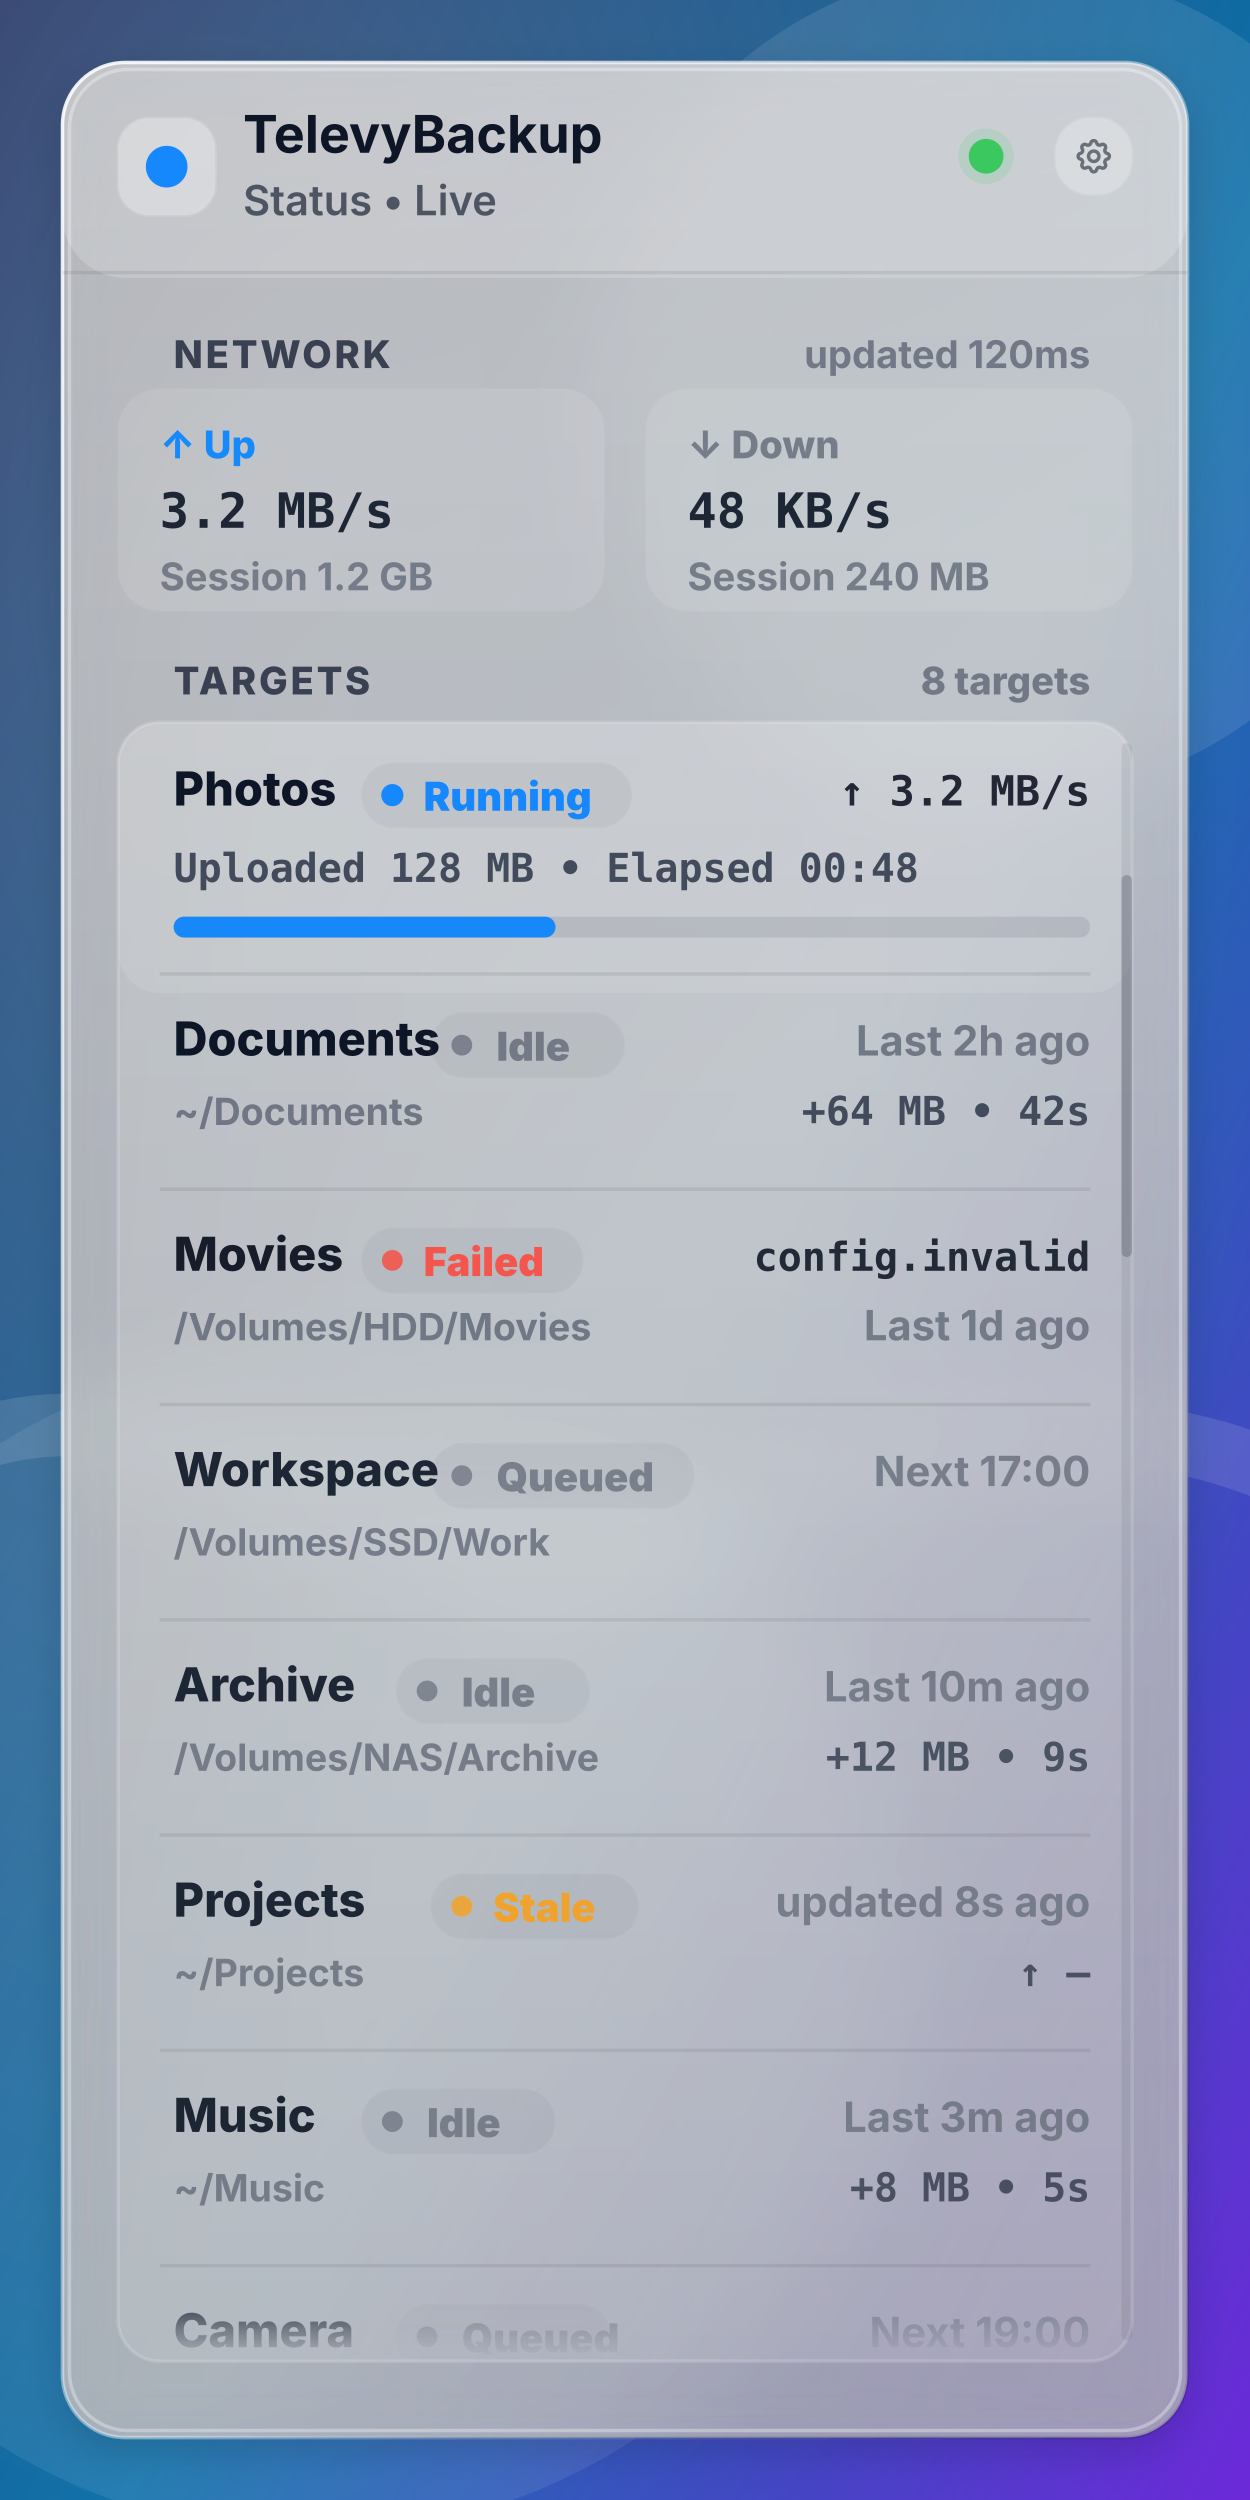
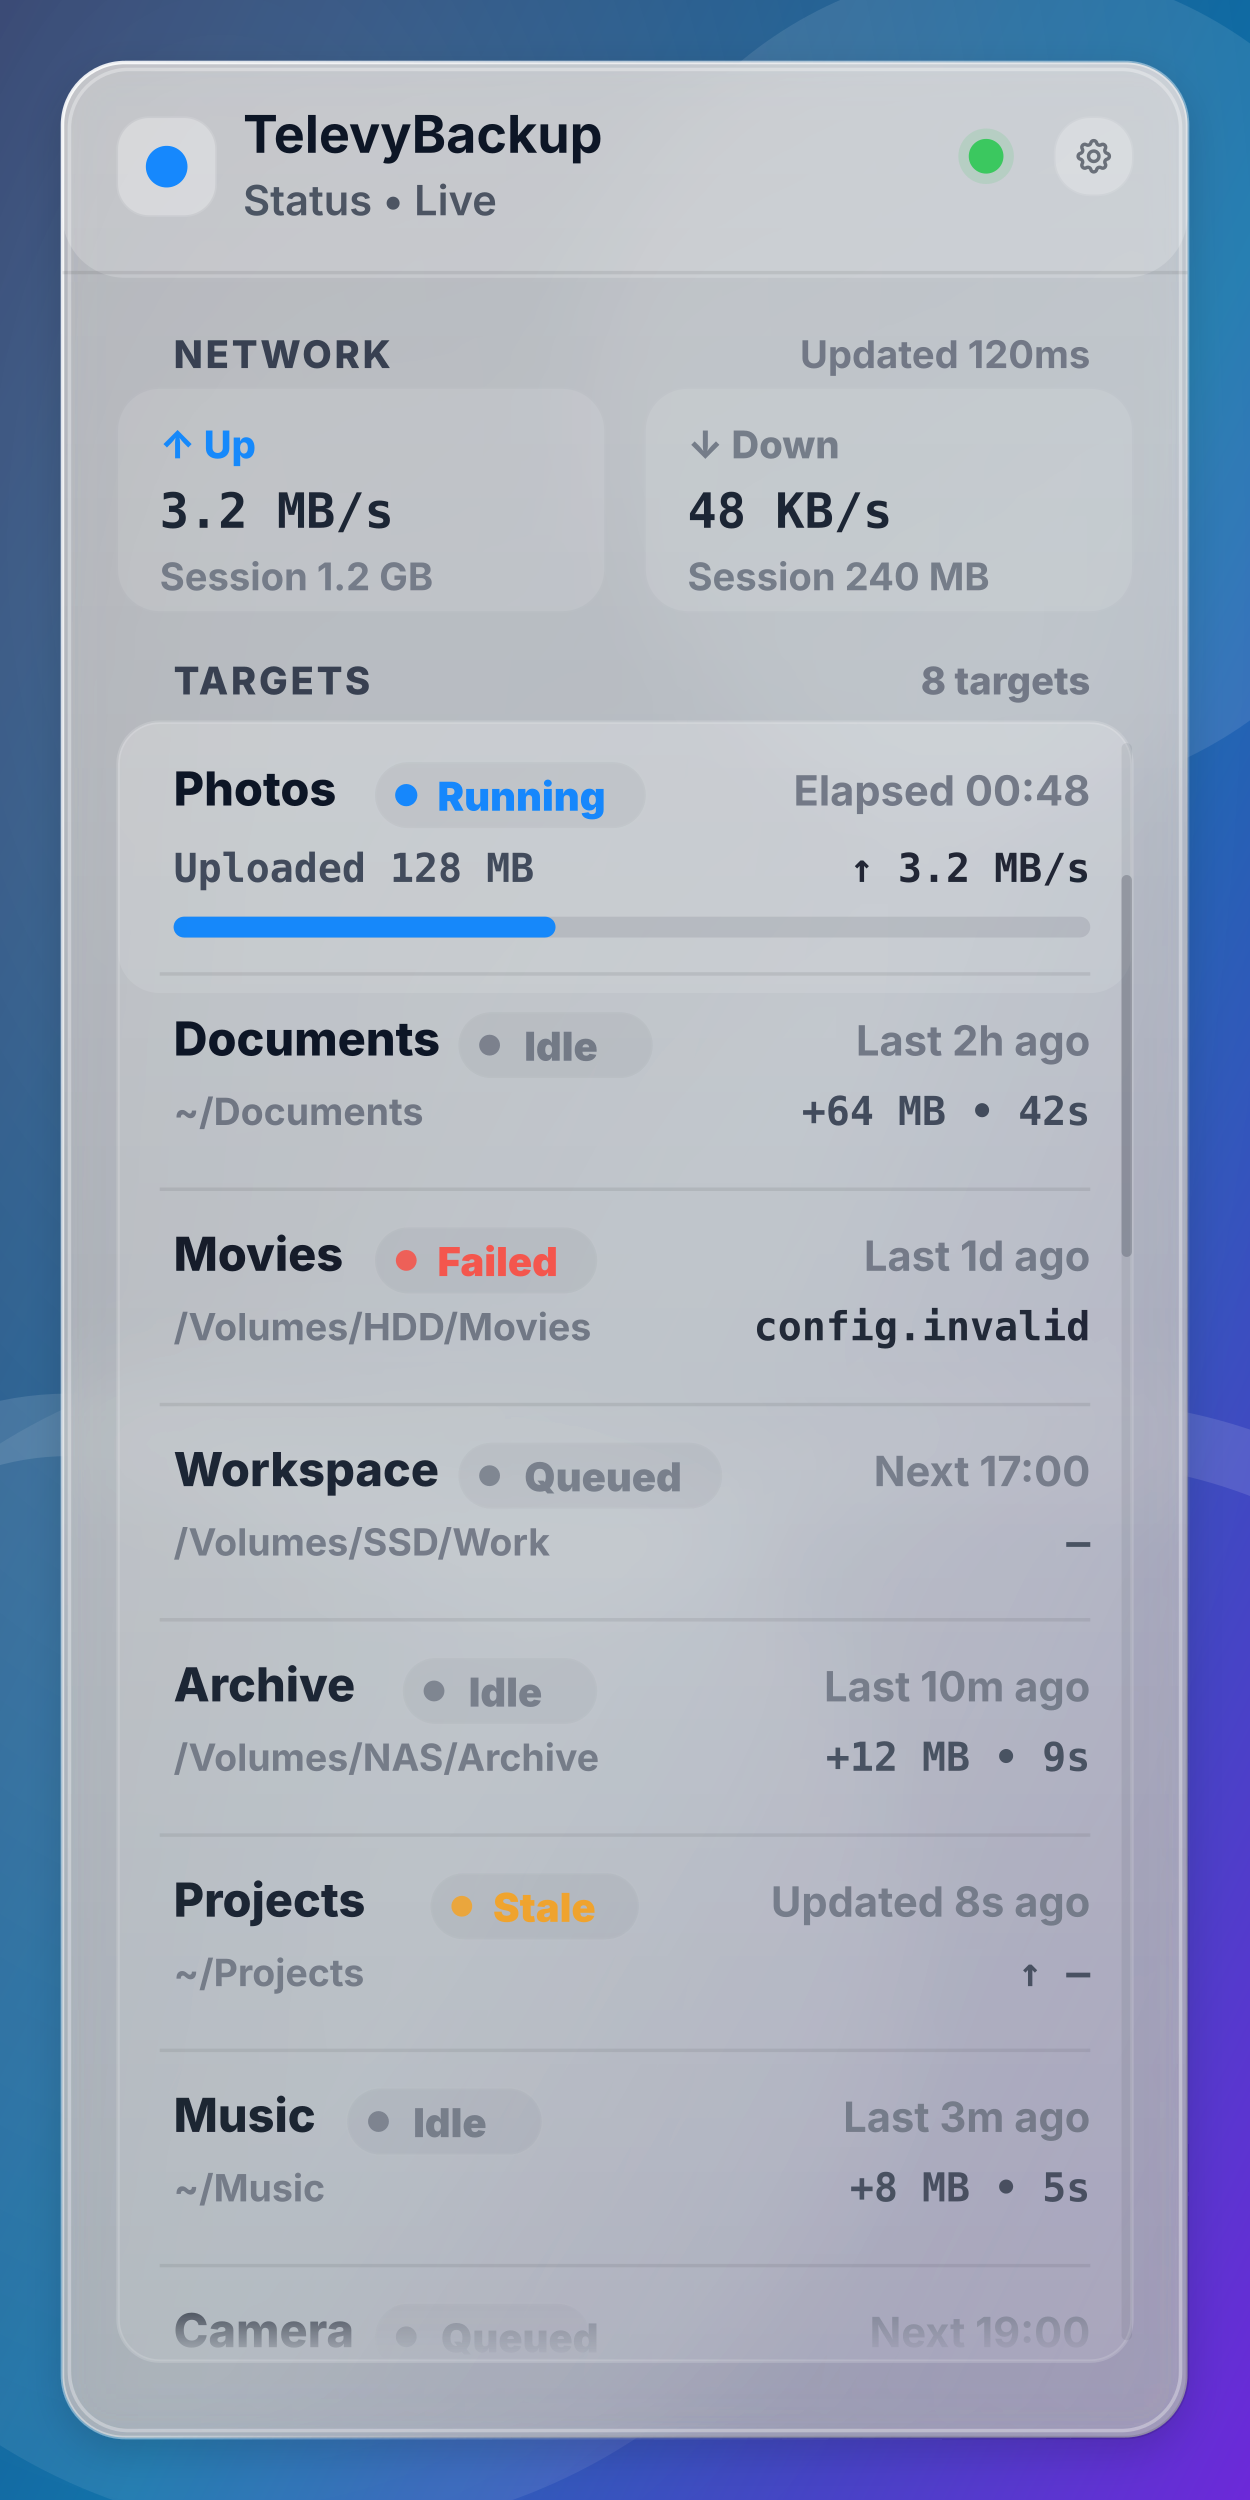
<svg xmlns="http://www.w3.org/2000/svg" width="720" height="1440" viewBox="0 0 360 720">
  <defs>
    <linearGradient id="wallGrad" x1="0" y1="0" x2="1" y2="1">
      <stop offset="0" stop-color="#182a5c" />
      <stop offset="0.55" stop-color="#0b6ea8" />
      <stop offset="1" stop-color="#6d28d9" />
    </linearGradient>
    <radialGradient id="wallGlow" cx="0.18" cy="0.22" r="0.9">
      <stop offset="0" stop-color="#ffffff" stop-opacity="0.22" />
      <stop offset="1" stop-color="#ffffff" stop-opacity="0" />
    </radialGradient>
    <filter id="bgBlur" x="-40%" y="-40%" width="180%" height="180%">
      <feGaussianBlur stdDeviation="14" />
    </filter>
    <filter id="bgBlurDesat" x="-40%" y="-40%" width="180%" height="180%">
      <feGaussianBlur stdDeviation="14" />
      <feColorMatrix type="saturate" values="0.22" />
    </filter>
    <filter id="shadow" x="-30%" y="-30%" width="160%" height="160%">
      <feDropShadow dx="0" dy="18" stdDeviation="18" flood-color="#000000" flood-opacity="0.22" />
      <feDropShadow dx="0" dy="4" stdDeviation="6" flood-color="#000000" flood-opacity="0.16" />
    </filter>
    <linearGradient id="glassFill" x1="0" y1="0" x2="0" y2="1">
      <stop offset="0" stop-color="#ffffff" stop-opacity="0.55" />
      <stop offset="1" stop-color="#ffffff" stop-opacity="0.38" />
    </linearGradient>
    <linearGradient id="glassStroke" x1="0" y1="0" x2="1" y2="1">
      <stop offset="0" stop-color="#ffffff" stop-opacity="0.90" />
      <stop offset="0.55" stop-color="#ffffff" stop-opacity="0.35" />
      <stop offset="1" stop-color="#000000" stop-opacity="0.10" />
    </linearGradient>
    <clipPath id="clipPopover">
      <rect x="18" y="18" width="324" height="684" rx="18" />
    </clipPath>
    <clipPath id="clipTargetsList">
      <rect x="34" y="208" width="292" height="472" rx="12" />
    </clipPath>
    <g id="wallpaper">
      <rect x="0" y="0" width="360" height="720" fill="url(#wallGrad)" />
      <rect x="0" y="0" width="360" height="720" fill="url(#wallGlow)" />
      <circle cx="290" cy="110" r="120" fill="#ffffff" opacity="0.10" />
      <circle cx="90" cy="560" r="170" fill="#ffffff" opacity="0.08" />
      <path d="M-20 420 C 60 380, 120 480, 200 440 S 360 400, 420 460" fill="none" stroke="#ffffff" stroke-opacity="0.12" stroke-width="18" stroke-linecap="round" />
    </g>
    <style>
      .sf { font-family: SF Pro Text, -apple-system, BlinkMacSystemFont, system-ui; }
      .mono { font-family: SF Mono, SFMono-Regular, ui-monospace, Menlo, monospace; }
    </style>
    <linearGradient id="cardFillSoft" x1="0" y1="0" x2="0" y2="1">
      <stop offset="0" stop-color="#ffffff" stop-opacity="0.28" />
      <stop offset="1" stop-color="#ffffff" stop-opacity="0.18" />
    </linearGradient>
    <linearGradient id="listFill" x1="0" y1="0" x2="0" y2="1">
      <stop offset="0" stop-color="#ffffff" stop-opacity="0.16" />
      <stop offset="1" stop-color="#ffffff" stop-opacity="0.10" />
    </linearGradient>
    <linearGradient id="targetsFadeGrad" gradientUnits="userSpaceOnUse" x1="0" y1="208" x2="0" y2="680">
      <stop offset="0" stop-color="#ffffff" stop-opacity="1" />
      <stop offset="0.955" stop-color="#ffffff" stop-opacity="1" />
      <stop offset="1" stop-color="#ffffff" stop-opacity="0" />
    </linearGradient>
    <mask id="targetsFadeMask" maskUnits="userSpaceOnUse">
      <rect x="34" y="208" width="292" height="472" rx="12" fill="url(#targetsFadeGrad)" />
    </mask>
  </defs>
  <use href="#wallpaper" />
  <g filter="url(#shadow)">
    <g clip-path="url(#clipPopover)">
      <use href="#wallpaper" filter="url(#bgBlurDesat)" />
      <rect x="18" y="18" width="324" height="684" rx="18" fill="#ffffff" opacity="0.08" />
    </g>
    <rect x="18" y="18" width="324" height="684" rx="18" fill="url(#glassFill)" stroke="url(#glassStroke)" stroke-width="1" />
    <rect x="20" y="20" width="320" height="680" rx="17" fill="none" stroke="#ffffff" stroke-opacity="0.32" stroke-width="1" />
    <g>
      <rect x="18" y="18" width="324" height="62" rx="18" fill="#ffffff" opacity="0.18" />
      <rect x="18" y="78" width="324" height="1" fill="#000000" opacity="0.08" />
      <rect x="34" y="34" width="28" height="28" rx="9" fill="#ffffff" opacity="0.32" stroke="#ffffff" stroke-opacity="0.35" stroke-width="1" />
      <circle cx="48" cy="48" r="6" fill="#0a84ff" opacity="0.95" />
      <text class="sf" x="70" y="44" font-size="15" font-weight="700" fill="#111827">TelevyBackup</text>
      <text class="sf" x="70" y="62" font-size="12" font-weight="600" fill="#374151" opacity="0.85">Status • Live</text>
      <circle cx="284" cy="45" r="5" fill="#34c759" opacity="0.95" />
      <circle cx="284" cy="45" r="8" fill="#34c759" opacity="0.14" />
      <rect x="304" y="34" width="22" height="22" rx="10" fill="#ffffff" opacity="0.26" stroke="#ffffff" stroke-opacity="0.35" stroke-width="1" />
      <g transform="translate(309 39) scale(0.5)" color="#111827" fill="none" stroke="currentColor" stroke-linecap="round" stroke-linejoin="round" stroke-width="2" stroke-opacity="0.55">
        <path d="M10.325 4.317c.426-1.756 2.924-1.756 3.35 0a1.724 1.724 0 0 0 2.573 1.066c1.543-.94 3.31.826 2.37 2.37a1.724 1.724 0 0 0 1.065 2.572c1.756.426 1.756 2.924 0 3.35a1.724 1.724 0 0 0-1.066 2.573c.94 1.543-.826 3.31-2.37 2.37a1.724 1.724 0 0 0-2.572 1.065c-.426 1.756-2.924 1.756-3.35 0a1.724 1.724 0 0 0-2.573-1.066c-1.543.94-3.31-.826-2.37-2.37a1.724 1.724 0 0 0-1.065-2.572c-1.756-.426-1.756-2.924 0-3.35a1.724 1.724 0 0 0 1.066-2.573c-.94-1.543.826-3.31 2.37-2.37c1 .608 2.296.07 2.572-1.065" />
        <path d="M9 12a3 3 0 1 0 6 0a3 3 0 0 0-6 0" />
      </g>
    </g>
    <g>
      <text class="sf" x="50" y="106" font-size="11" font-weight="800" fill="#374151" letter-spacing="0.8">NETWORK</text>
-       <text class="sf" x="314" y="106" text-anchor="end" font-size="11" font-weight="750" fill="#6b7280" opacity="0.92">updated 120ms</text>
+       <text class="sf" x="314" y="106" text-anchor="end" font-size="11" font-weight="750" fill="#6b7280" opacity="0.92">Updated 120ms</text>
      <rect x="34" y="112" width="140" height="64" rx="12" fill="#ffffff" opacity="0.10" stroke="#ffffff" stroke-opacity="0.18" stroke-width="1" />
      <rect x="186" y="112" width="140" height="64" rx="12" fill="#ffffff" opacity="0.10" stroke="#ffffff" stroke-opacity="0.18" stroke-width="1" />
      <text class="sf" x="46" y="132" font-size="11" font-weight="800" fill="#0a84ff" opacity="0.92">↑ Up</text>
      <text class="mono" x="46" y="152" font-size="14" font-weight="900" fill="#111827" opacity="0.92">3.2 MB/s</text>
      <text class="sf" x="46" y="170" font-size="11" font-weight="750" fill="#6b7280" opacity="0.88">Session 1.2 GB</text>
      <text class="sf" x="198" y="132" font-size="11" font-weight="800" fill="#6b7280" opacity="0.88">↓ Down</text>
      <text class="mono" x="198" y="152" font-size="14" font-weight="900" fill="#111827" opacity="0.92">48 KB/s</text>
      <text class="sf" x="198" y="170" font-size="11" font-weight="750" fill="#6b7280" opacity="0.88">Session 240 MB</text>
    </g>
    <g>
      <text class="sf" x="50" y="200" font-size="11" font-weight="800" fill="#374151" letter-spacing="0.8">TARGETS</text>
      <text class="sf" x="314" y="200" text-anchor="end" font-size="11" font-weight="800" fill="#6b7280" opacity="0.92">8 targets</text>
      <rect x="34" y="208" width="292" height="472" rx="12" fill="url(#listFill)" stroke="#ffffff" stroke-opacity="0.16" stroke-width="1" />
      <g clip-path="url(#clipTargetsList)">
        <g mask="url(#targetsFadeMask)">
          <g>
            <rect x="34" y="208" width="292" height="78" rx="12" fill="#ffffff" opacity="0.10" />
            <rect x="46" y="280" width="268" height="1" fill="#000000" opacity="0.08" />
            <text class="sf" x="50" y="232" font-size="13.5" font-weight="800" fill="#111827">Photos</text>
-             <rect x="104" y="219.5" width="78" height="19" rx="9.5" fill="#111827" opacity="0.05" stroke="#ffffff" stroke-opacity="0.16" stroke-width="1" />
-             <circle cx="113" cy="229" r="3.2" fill="#0a84ff" opacity="0.95" />
-             <text class="sf" x="122" y="233.5" font-size="11.5" font-weight="850" fill="#0a84ff" opacity="0.95">Running</text>
-             <text class="mono" x="314" y="232" text-anchor="end" font-size="12" font-weight="900" fill="#111827" opacity="0.92">↑ 3.2 MB/s</text>
-             <text class="mono" x="50" y="254" font-size="11.5" font-weight="750" fill="#374151" opacity="0.92">Uploaded 128 MB • Elapsed 00:48</text>
+             <rect x="108" y="219.5" width="78" height="19" rx="9.5" fill="#111827" opacity="0.05" stroke="#ffffff" stroke-opacity="0.16" stroke-width="1" />
+             <circle cx="117" cy="229" r="3.2" fill="#0a84ff" opacity="0.95" />
+             <text class="sf" x="126" y="233.5" font-size="11.5" font-weight="850" fill="#0a84ff" opacity="0.95">Running</text>
+             <text class="sf" x="314" y="232" text-anchor="end" font-size="12" font-weight="750" fill="#6b7280" opacity="0.92">Elapsed 00:48</text>
+             <text class="mono" x="50" y="254" font-size="11.5" font-weight="750" fill="#374151" opacity="0.92">Uploaded 128 MB</text>
+             <text class="mono" x="314" y="254" text-anchor="end" font-size="11.5" font-weight="900" fill="#111827" opacity="0.92">↑ 3.2 MB/s</text>
            <rect x="50" y="264" width="264" height="6" rx="3" fill="#111827" opacity="0.10" />
            <rect x="50" y="264" width="110" height="6" rx="3" fill="#0a84ff" opacity="0.92" />
          </g>
          <g>
            <rect x="46" y="342" width="268" height="1" fill="#000000" opacity="0.08" />
            <text class="sf" x="50" y="304" font-size="13.5" font-weight="800" fill="#111827">Documents</text>
-             <rect x="124" y="291.5" width="56" height="19" rx="9.5" fill="#111827" opacity="0.05" stroke="#ffffff" stroke-opacity="0.16" stroke-width="1" />
-             <circle cx="133" cy="301" r="3.0" fill="#6b7280" opacity="0.80" />
-             <text class="sf" x="143" y="305.5" font-size="11.5" font-weight="850" fill="#6b7280" opacity="0.90">Idle</text>
+             <rect x="132" y="291.5" width="56" height="19" rx="9.5" fill="#111827" opacity="0.05" stroke="#ffffff" stroke-opacity="0.16" stroke-width="1" />
+             <circle cx="141" cy="301" r="3.0" fill="#6b7280" opacity="0.80" />
+             <text class="sf" x="151" y="305.5" font-size="11.5" font-weight="850" fill="#6b7280" opacity="0.90">Idle</text>
            <text class="sf" x="314" y="304" text-anchor="end" font-size="12" font-weight="750" fill="#6b7280" opacity="0.92">Last 2h ago</text>
            <text class="sf" x="50" y="324" font-size="10.8" font-weight="650" fill="#6b7280" opacity="0.95">~/Documents</text>
            <text class="mono" x="314" y="324" text-anchor="end" font-size="11.5" font-weight="800" fill="#374151" opacity="0.92">+64 MB • 42s</text>
          </g>
          <g opacity="0.98">
            <rect x="46" y="404" width="268" height="1" fill="#000000" opacity="0.08" />
            <text class="sf" x="50" y="366" font-size="13.5" font-weight="800" fill="#111827">Movies</text>
-             <rect x="104" y="353.5" width="64" height="19" rx="9.5" fill="#111827" opacity="0.05" stroke="#ffffff" stroke-opacity="0.16" stroke-width="1" />
-             <circle cx="113" cy="363" r="3.0" fill="#ff453a" opacity="0.78" />
-             <text class="sf" x="122" y="367.5" font-size="11.5" font-weight="850" fill="#ff453a" opacity="0.86">Failed</text>
-             <text class="mono" x="314" y="366" text-anchor="end" font-size="11.5" font-weight="900" fill="#111827" opacity="0.92">config.invalid</text>
+             <rect x="108" y="353.5" width="64" height="19" rx="9.5" fill="#111827" opacity="0.05" stroke="#ffffff" stroke-opacity="0.16" stroke-width="1" />
+             <circle cx="117" cy="363" r="3.0" fill="#ff453a" opacity="0.78" />
+             <text class="sf" x="126" y="367.5" font-size="11.5" font-weight="850" fill="#ff453a" opacity="0.86">Failed</text>
+             <text class="sf" x="314" y="366" text-anchor="end" font-size="12" font-weight="750" fill="#6b7280" opacity="0.92">Last 1d ago</text>
            <text class="sf" x="50" y="386" font-size="10.8" font-weight="650" fill="#6b7280" opacity="0.95">/Volumes/HDD/Movies</text>
-             <text class="sf" x="314" y="386" text-anchor="end" font-size="12" font-weight="750" fill="#6b7280" opacity="0.92">Last 1d ago</text>
+             <text class="mono" x="314" y="386" text-anchor="end" font-size="11.5" font-weight="900" fill="#111827" opacity="0.92">config.invalid</text>
          </g>
          <g opacity="0.92">
            <text class="sf" x="50" y="428" font-size="13.5" font-weight="800" fill="#111827">Workspace</text>
-             <rect x="124" y="415.5" width="76" height="19" rx="9.5" fill="#111827" opacity="0.05" stroke="#ffffff" stroke-opacity="0.16" stroke-width="1" />
-             <circle cx="133" cy="425" r="3.0" fill="#6b7280" opacity="0.80" />
-             <text class="sf" x="143" y="429.5" font-size="11.5" font-weight="850" fill="#6b7280" opacity="0.90">Queued</text>
+             <rect x="132" y="415.5" width="76" height="19" rx="9.5" fill="#111827" opacity="0.05" stroke="#ffffff" stroke-opacity="0.16" stroke-width="1" />
+             <circle cx="141" cy="425" r="3.0" fill="#6b7280" opacity="0.80" />
+             <text class="sf" x="151" y="429.5" font-size="11.5" font-weight="850" fill="#6b7280" opacity="0.90">Queued</text>
            <text class="sf" x="314" y="428" text-anchor="end" font-size="12" font-weight="750" fill="#6b7280" opacity="0.92">Next 17:00</text>
            <text class="sf" x="50" y="448" font-size="10.8" font-weight="650" fill="#6b7280" opacity="0.95">/Volumes/SSD/Work</text>
+             <text class="mono" x="314" y="448" text-anchor="end" font-size="11.5" font-weight="800" fill="#374151" opacity="0.92">—</text>
          </g>
          <g opacity="0.92">
            <rect x="46" y="466" width="268" height="1" fill="#000000" opacity="0.08" />
            <text class="sf" x="50" y="490" font-size="13.5" font-weight="800" fill="#111827">Archive</text>
-             <rect x="114" y="477.5" width="56" height="19" rx="9.5" fill="#111827" opacity="0.05" stroke="#ffffff" stroke-opacity="0.16" stroke-width="1" />
-             <circle cx="123" cy="487" r="3.0" fill="#6b7280" opacity="0.80" />
-             <text class="sf" x="133" y="491.5" font-size="11.5" font-weight="850" fill="#6b7280" opacity="0.90">Idle</text>
+             <rect x="116" y="477.5" width="56" height="19" rx="9.5" fill="#111827" opacity="0.05" stroke="#ffffff" stroke-opacity="0.16" stroke-width="1" />
+             <circle cx="125" cy="487" r="3.0" fill="#6b7280" opacity="0.80" />
+             <text class="sf" x="135" y="491.5" font-size="11.5" font-weight="850" fill="#6b7280" opacity="0.90">Idle</text>
            <text class="sf" x="314" y="490" text-anchor="end" font-size="12" font-weight="750" fill="#6b7280" opacity="0.92">Last 10m ago</text>
            <text class="sf" x="50" y="510" font-size="10.8" font-weight="650" fill="#6b7280" opacity="0.95">/Volumes/NAS/Archive</text>
            <text class="mono" x="314" y="510" text-anchor="end" font-size="11.5" font-weight="800" fill="#374151" opacity="0.92">+12 MB • 9s</text>
          </g>
          <g opacity="0.92">
            <rect x="46" y="528" width="268" height="1" fill="#000000" opacity="0.08" />
            <text class="sf" x="50" y="552" font-size="13.5" font-weight="800" fill="#111827">Projects</text>
            <rect x="124" y="539.5" width="60" height="19" rx="9.5" fill="#111827" opacity="0.05" stroke="#ffffff" stroke-opacity="0.16" stroke-width="1" />
            <circle cx="133" cy="549" r="3.0" fill="#ff9f0a" opacity="0.78" />
            <text class="sf" x="142" y="553.5" font-size="11.5" font-weight="850" fill="#ff9f0a" opacity="0.86">Stale</text>
-             <text class="sf" x="314" y="552" text-anchor="end" font-size="12" font-weight="750" fill="#6b7280" opacity="0.92">updated 8s ago</text>
+             <text class="sf" x="314" y="552" text-anchor="end" font-size="12" font-weight="750" fill="#6b7280" opacity="0.92">Updated 8s ago</text>
            <text class="sf" x="50" y="572" font-size="10.8" font-weight="650" fill="#6b7280" opacity="0.95">~/Projects</text>
            <text class="mono" x="314" y="572" text-anchor="end" font-size="11.5" font-weight="800" fill="#374151" opacity="0.92">↑ —</text>
          </g>
          <g opacity="0.92">
            <rect x="46" y="590" width="268" height="1" fill="#000000" opacity="0.08" />
            <text class="sf" x="50" y="614" font-size="13.5" font-weight="800" fill="#111827">Music</text>
-             <rect x="104" y="601.5" width="56" height="19" rx="9.5" fill="#111827" opacity="0.05" stroke="#ffffff" stroke-opacity="0.16" stroke-width="1" />
-             <circle cx="113" cy="611" r="3.0" fill="#6b7280" opacity="0.80" />
-             <text class="sf" x="123" y="615.5" font-size="11.5" font-weight="850" fill="#6b7280" opacity="0.90">Idle</text>
+             <rect x="100" y="601.5" width="56" height="19" rx="9.5" fill="#111827" opacity="0.05" stroke="#ffffff" stroke-opacity="0.16" stroke-width="1" />
+             <circle cx="109" cy="611" r="3.0" fill="#6b7280" opacity="0.80" />
+             <text class="sf" x="119" y="615.5" font-size="11.5" font-weight="850" fill="#6b7280" opacity="0.90">Idle</text>
            <text class="sf" x="314" y="614" text-anchor="end" font-size="12" font-weight="750" fill="#6b7280" opacity="0.92">Last 3m ago</text>
            <text class="sf" x="50" y="634" font-size="10.8" font-weight="650" fill="#6b7280" opacity="0.95">~/Music</text>
            <text class="mono" x="314" y="634" text-anchor="end" font-size="11.5" font-weight="800" fill="#374151" opacity="0.92">+8 MB • 5s</text>
          </g>
          <g opacity="0.92">
            <rect x="46" y="652" width="268" height="1" fill="#000000" opacity="0.08" />
            <text class="sf" x="50" y="676" font-size="13.5" font-weight="800" fill="#111827">Camera</text>
-             <rect x="114" y="663.5" width="62" height="19" rx="9.5" fill="#111827" opacity="0.05" stroke="#ffffff" stroke-opacity="0.16" stroke-width="1" />
-             <circle cx="123" cy="673" r="3.0" fill="#6b7280" opacity="0.80" />
-             <text class="sf" x="133" y="677.5" font-size="11.5" font-weight="850" fill="#6b7280" opacity="0.90">Queued</text>
+             <rect x="108" y="663.5" width="62" height="19" rx="9.5" fill="#111827" opacity="0.05" stroke="#ffffff" stroke-opacity="0.16" stroke-width="1" />
+             <circle cx="117" cy="673" r="3.0" fill="#6b7280" opacity="0.80" />
+             <text class="sf" x="127" y="677.5" font-size="11.5" font-weight="850" fill="#6b7280" opacity="0.90">Queued</text>
            <text class="sf" x="314" y="676" text-anchor="end" font-size="12" font-weight="750" fill="#6b7280" opacity="0.92">Next 19:00</text>
            <text class="sf" x="50" y="696" font-size="10.8" font-weight="650" fill="#6b7280" opacity="0.95">/Volumes/SD/DCIM</text>
+             <text class="mono" x="314" y="696" text-anchor="end" font-size="11.5" font-weight="800" fill="#374151" opacity="0.92">—</text>
          </g>
        </g>
      </g>
      <rect x="323" y="214" width="3" height="460" rx="1.5" fill="#111827" opacity="0.08" />
      <rect x="323" y="252" width="3" height="110" rx="1.5" fill="#111827" opacity="0.22" />
    </g>
  </g>
</svg>
